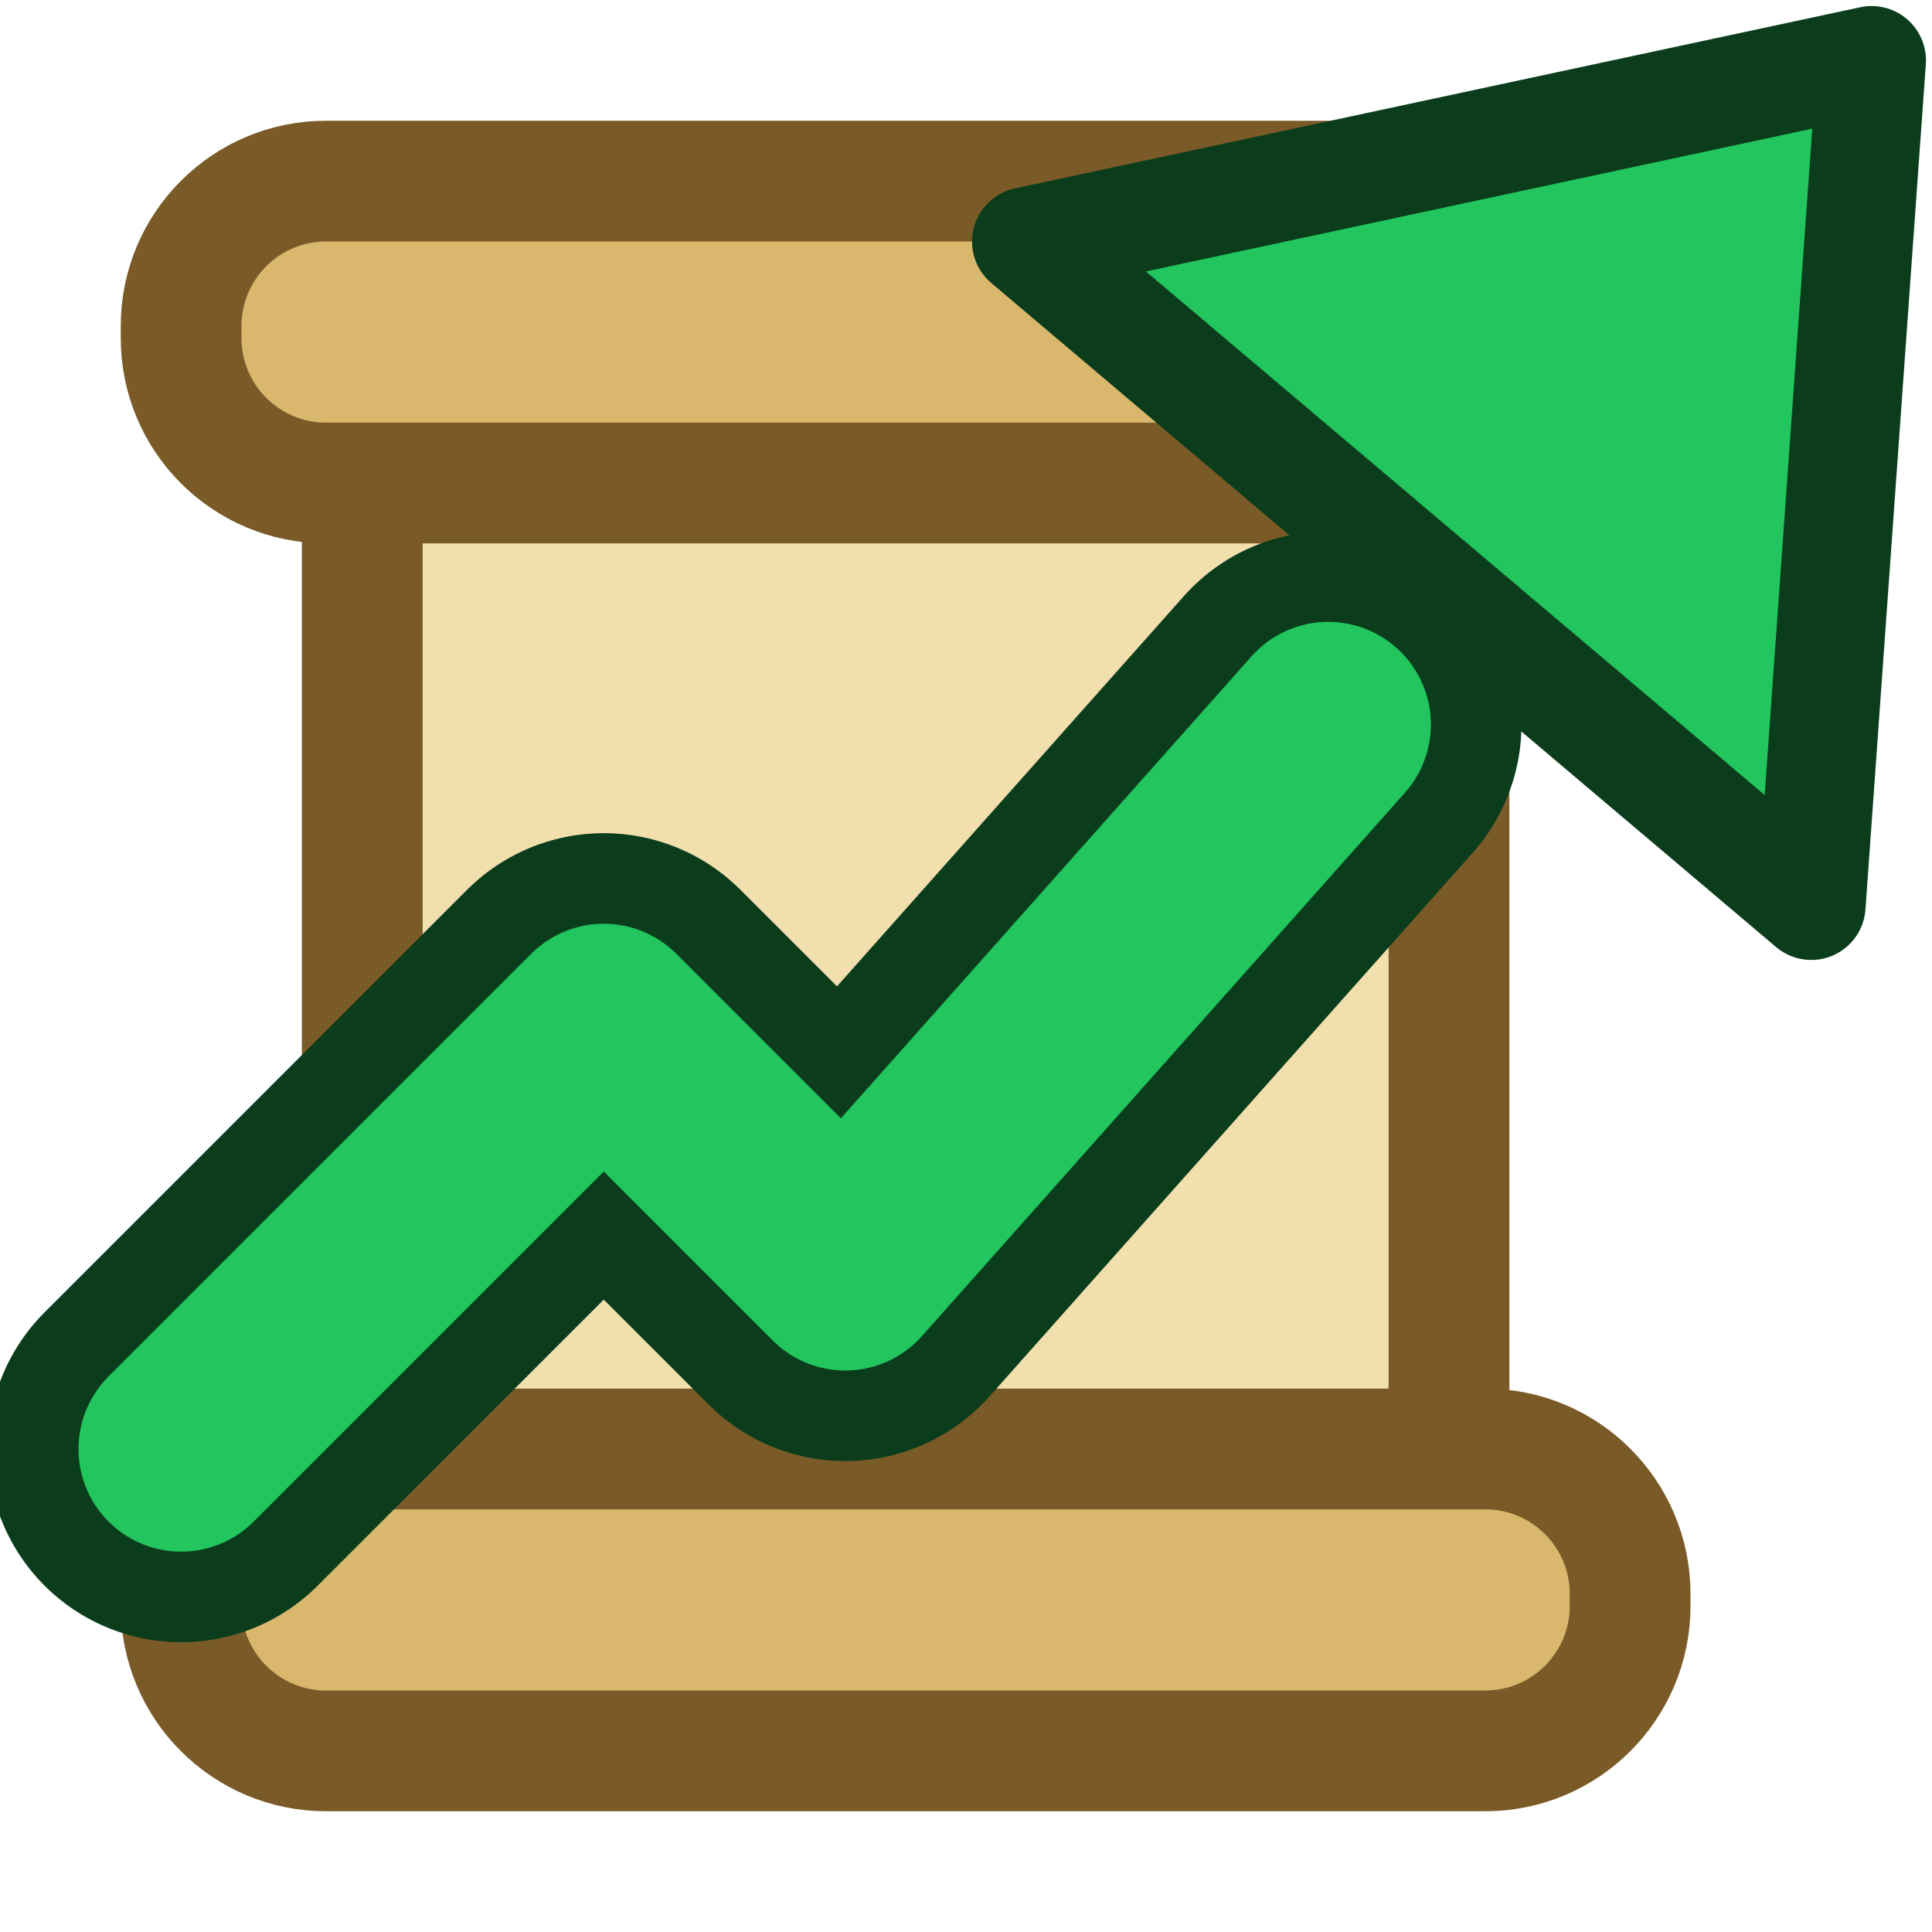
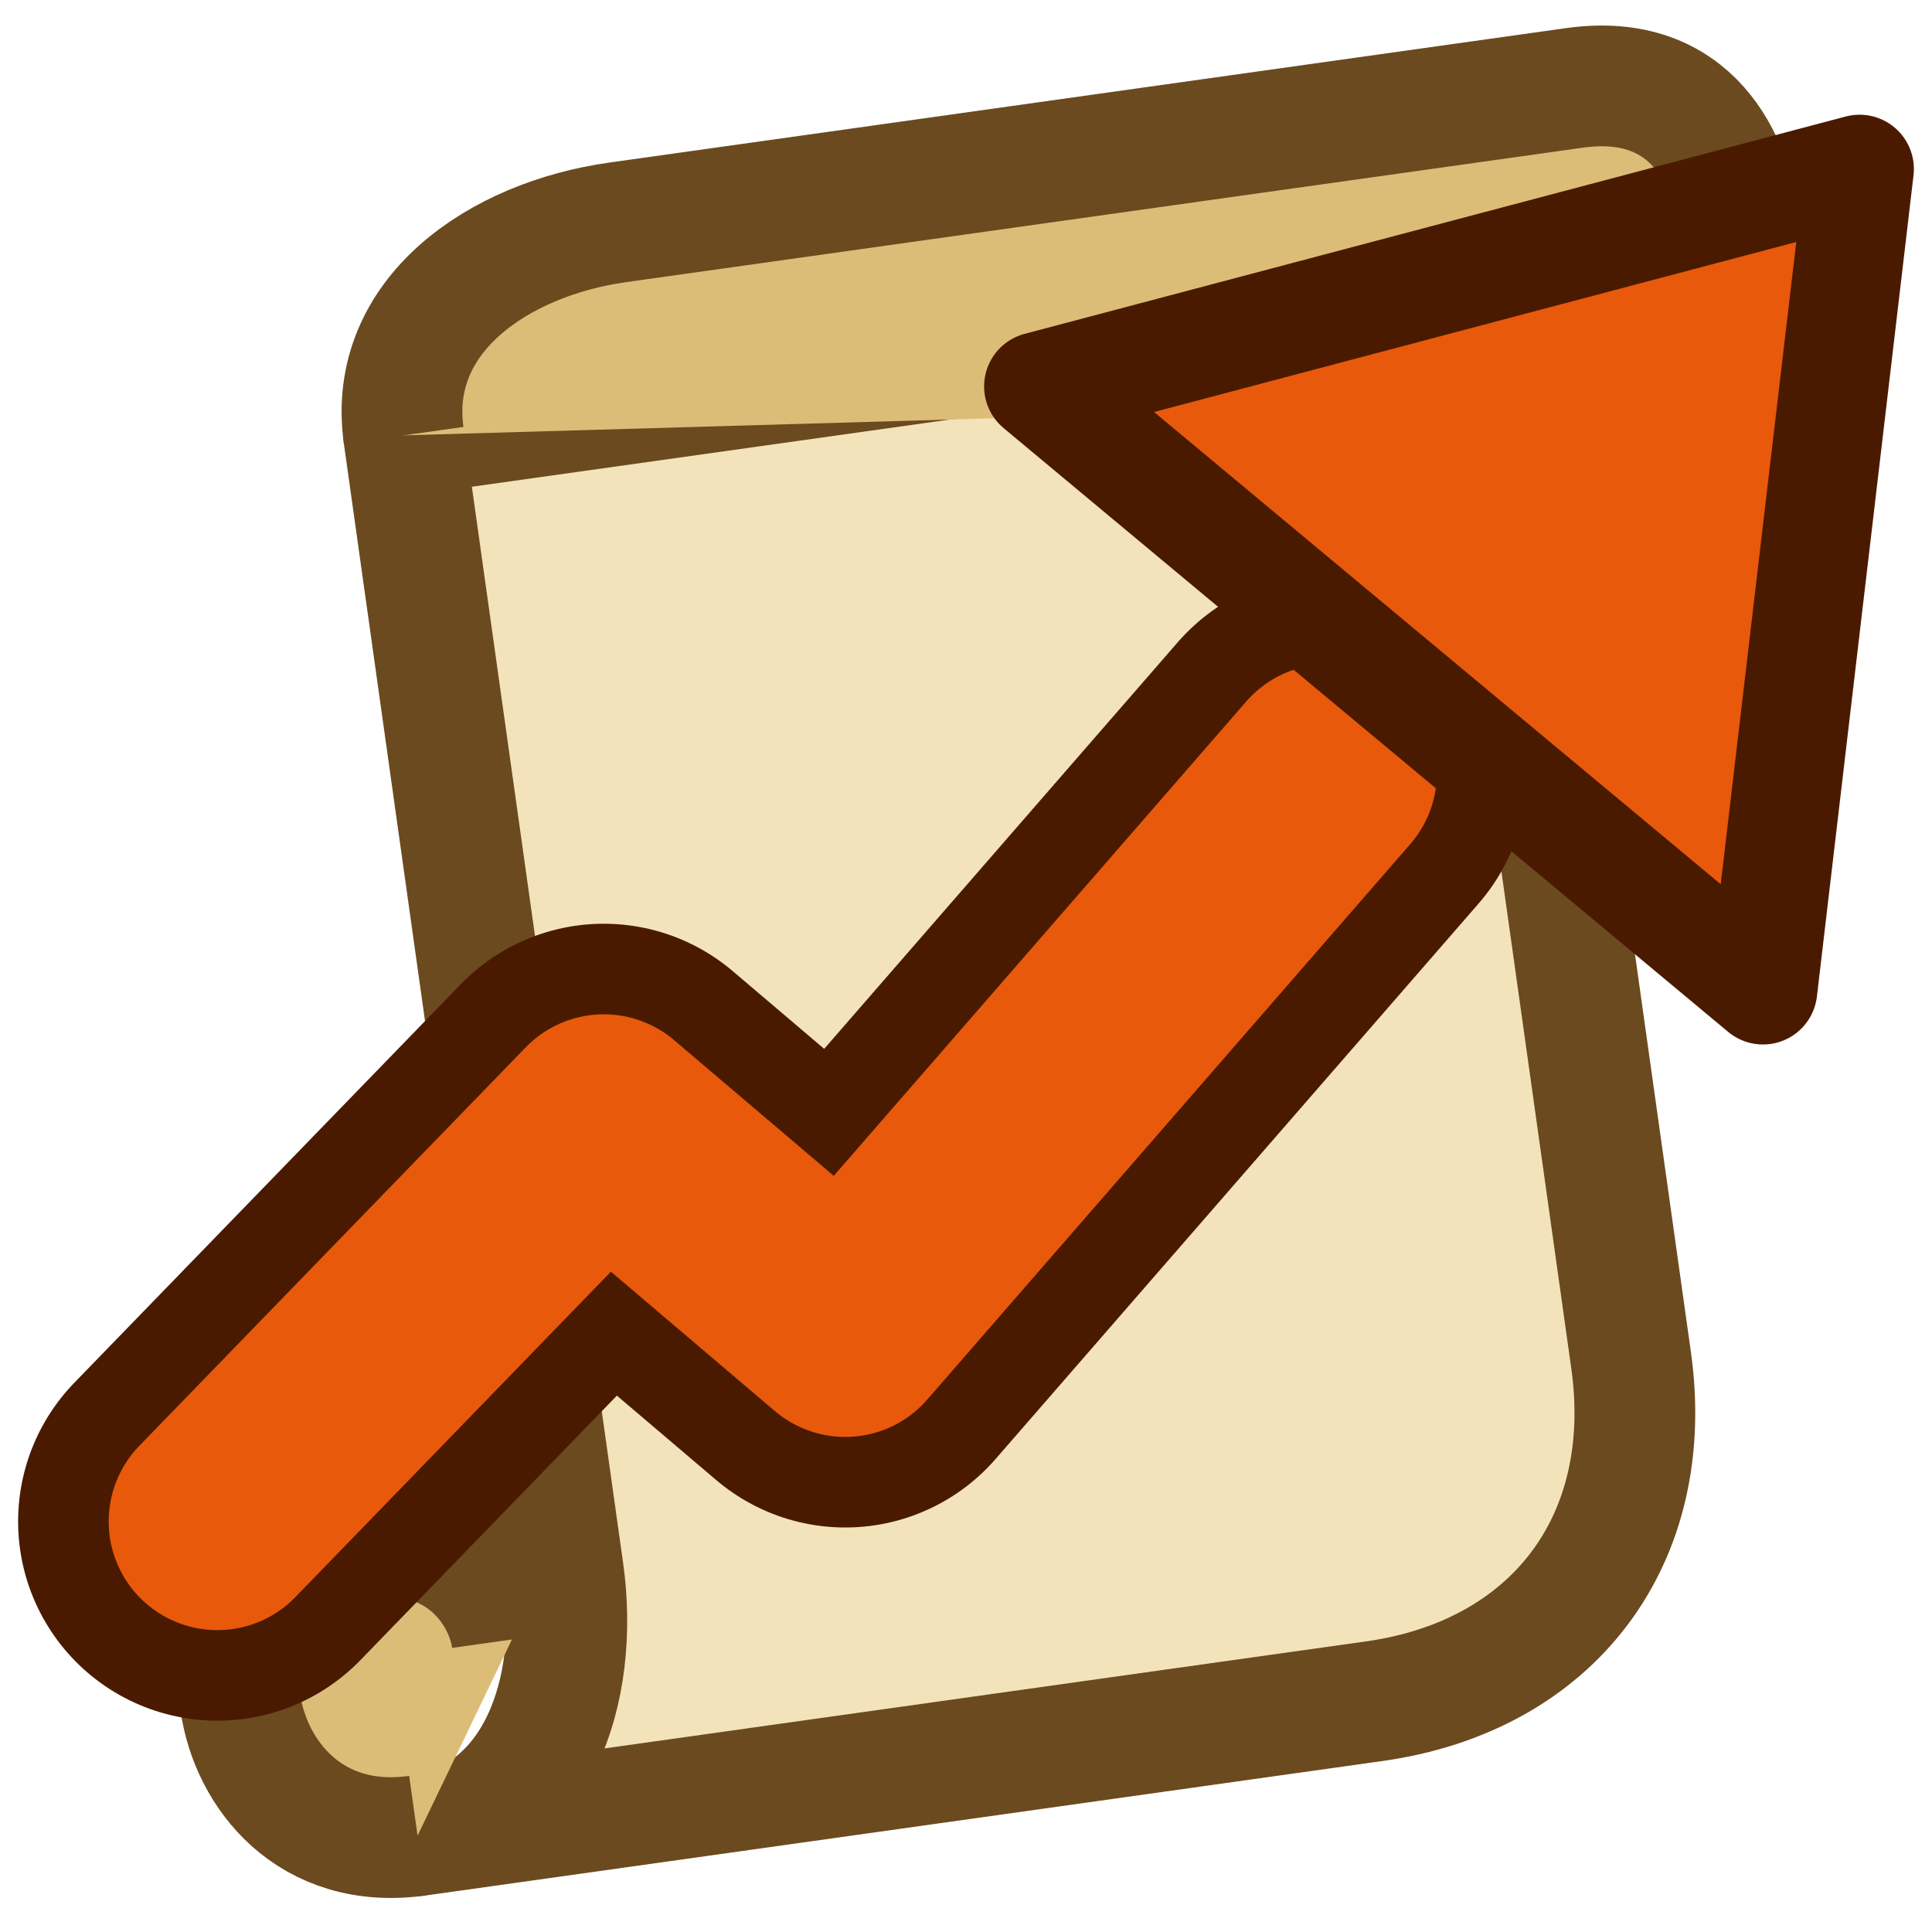
- <svg xmlns="http://www.w3.org/2000/svg" viewBox="0 0 16 16" shape-rendering="geometricPrecision">
-   <rect x="3" y="2.5" width="9" height="11" fill="#f1dfae" stroke="#7a5a26" />
-   <rect x="1.5" y="1.5" width="12" height="2.5" rx="1.2" fill="#d9b86e" stroke="#7a5a26" />
-   <rect x="1.5" y="12" width="12" height="2.5" rx="1.2" fill="#d9b86e" stroke="#7a5a26" />
-   <polyline points="1.5,12 5,8.5 7,10.5 11,6" fill="none" stroke="#0b3d1c" stroke-width="3.2" stroke-linejoin="round" stroke-linecap="round" />
-   <polyline points="1.5,12 5,8.5 7,10.5 11,6" fill="none" stroke="#22c55e" stroke-width="1.7" stroke-linejoin="round" stroke-linecap="round" />
-   <polygon points="15.5,0.5 15,7.5 8.5,2" fill="#22c55e" stroke="#0b3d1c" stroke-width="0.9" stroke-linejoin="round" />
+ <svg xmlns="http://www.w3.org/2000/svg" viewBox="0 0 16 16">
+   <g transform="rotate(-8 8 8)">
+     <path d="M4 3 H13 V12 C13 13.5 12 14.5 10.5 14.5 H2.5 C3.5 14.5 4 13.5 4 12.5 Z" fill="#f3e3bb" stroke="#6b4a1f" stroke-width="1" stroke-linejoin="round" />
+     <path d="M4 3 C4 2 5 1.5 6 1.5 H14 C15 1.5 15.2 2.3 15.2 2.8 C15.2 3.6 14.5 4 13.6 4 H13" fill="#dcbd78" stroke="#6b4a1f" stroke-width="1" stroke-linejoin="round" />
+     <path d="M2.5 14.5 C1.6 14.5 1.2 13.8 1.2 13.2 C1.2 12.5 1.7 12 2.4 12 C3.2 12 3.5 12.6 3.5 13" fill="#dcbd78" stroke="#6b4a1f" stroke-width="1" />
+   </g>
+   <polyline points="1.8,12.6 5,9.3 7,11 11,6.4" fill="none" stroke="#4a1a00" stroke-width="3.3" stroke-linejoin="round" stroke-linecap="round" />
+   <polyline points="1.8,12.6 5,9.3 7,11 11,6.4" fill="none" stroke="#e8590c" stroke-width="1.8" stroke-linejoin="round" stroke-linecap="round" />
+   <polygon points="15.4,1.4 14.6,8.2 8.6,3.2" fill="#e8590c" stroke="#4a1a00" stroke-width="0.9" stroke-linejoin="round" />
</svg>
